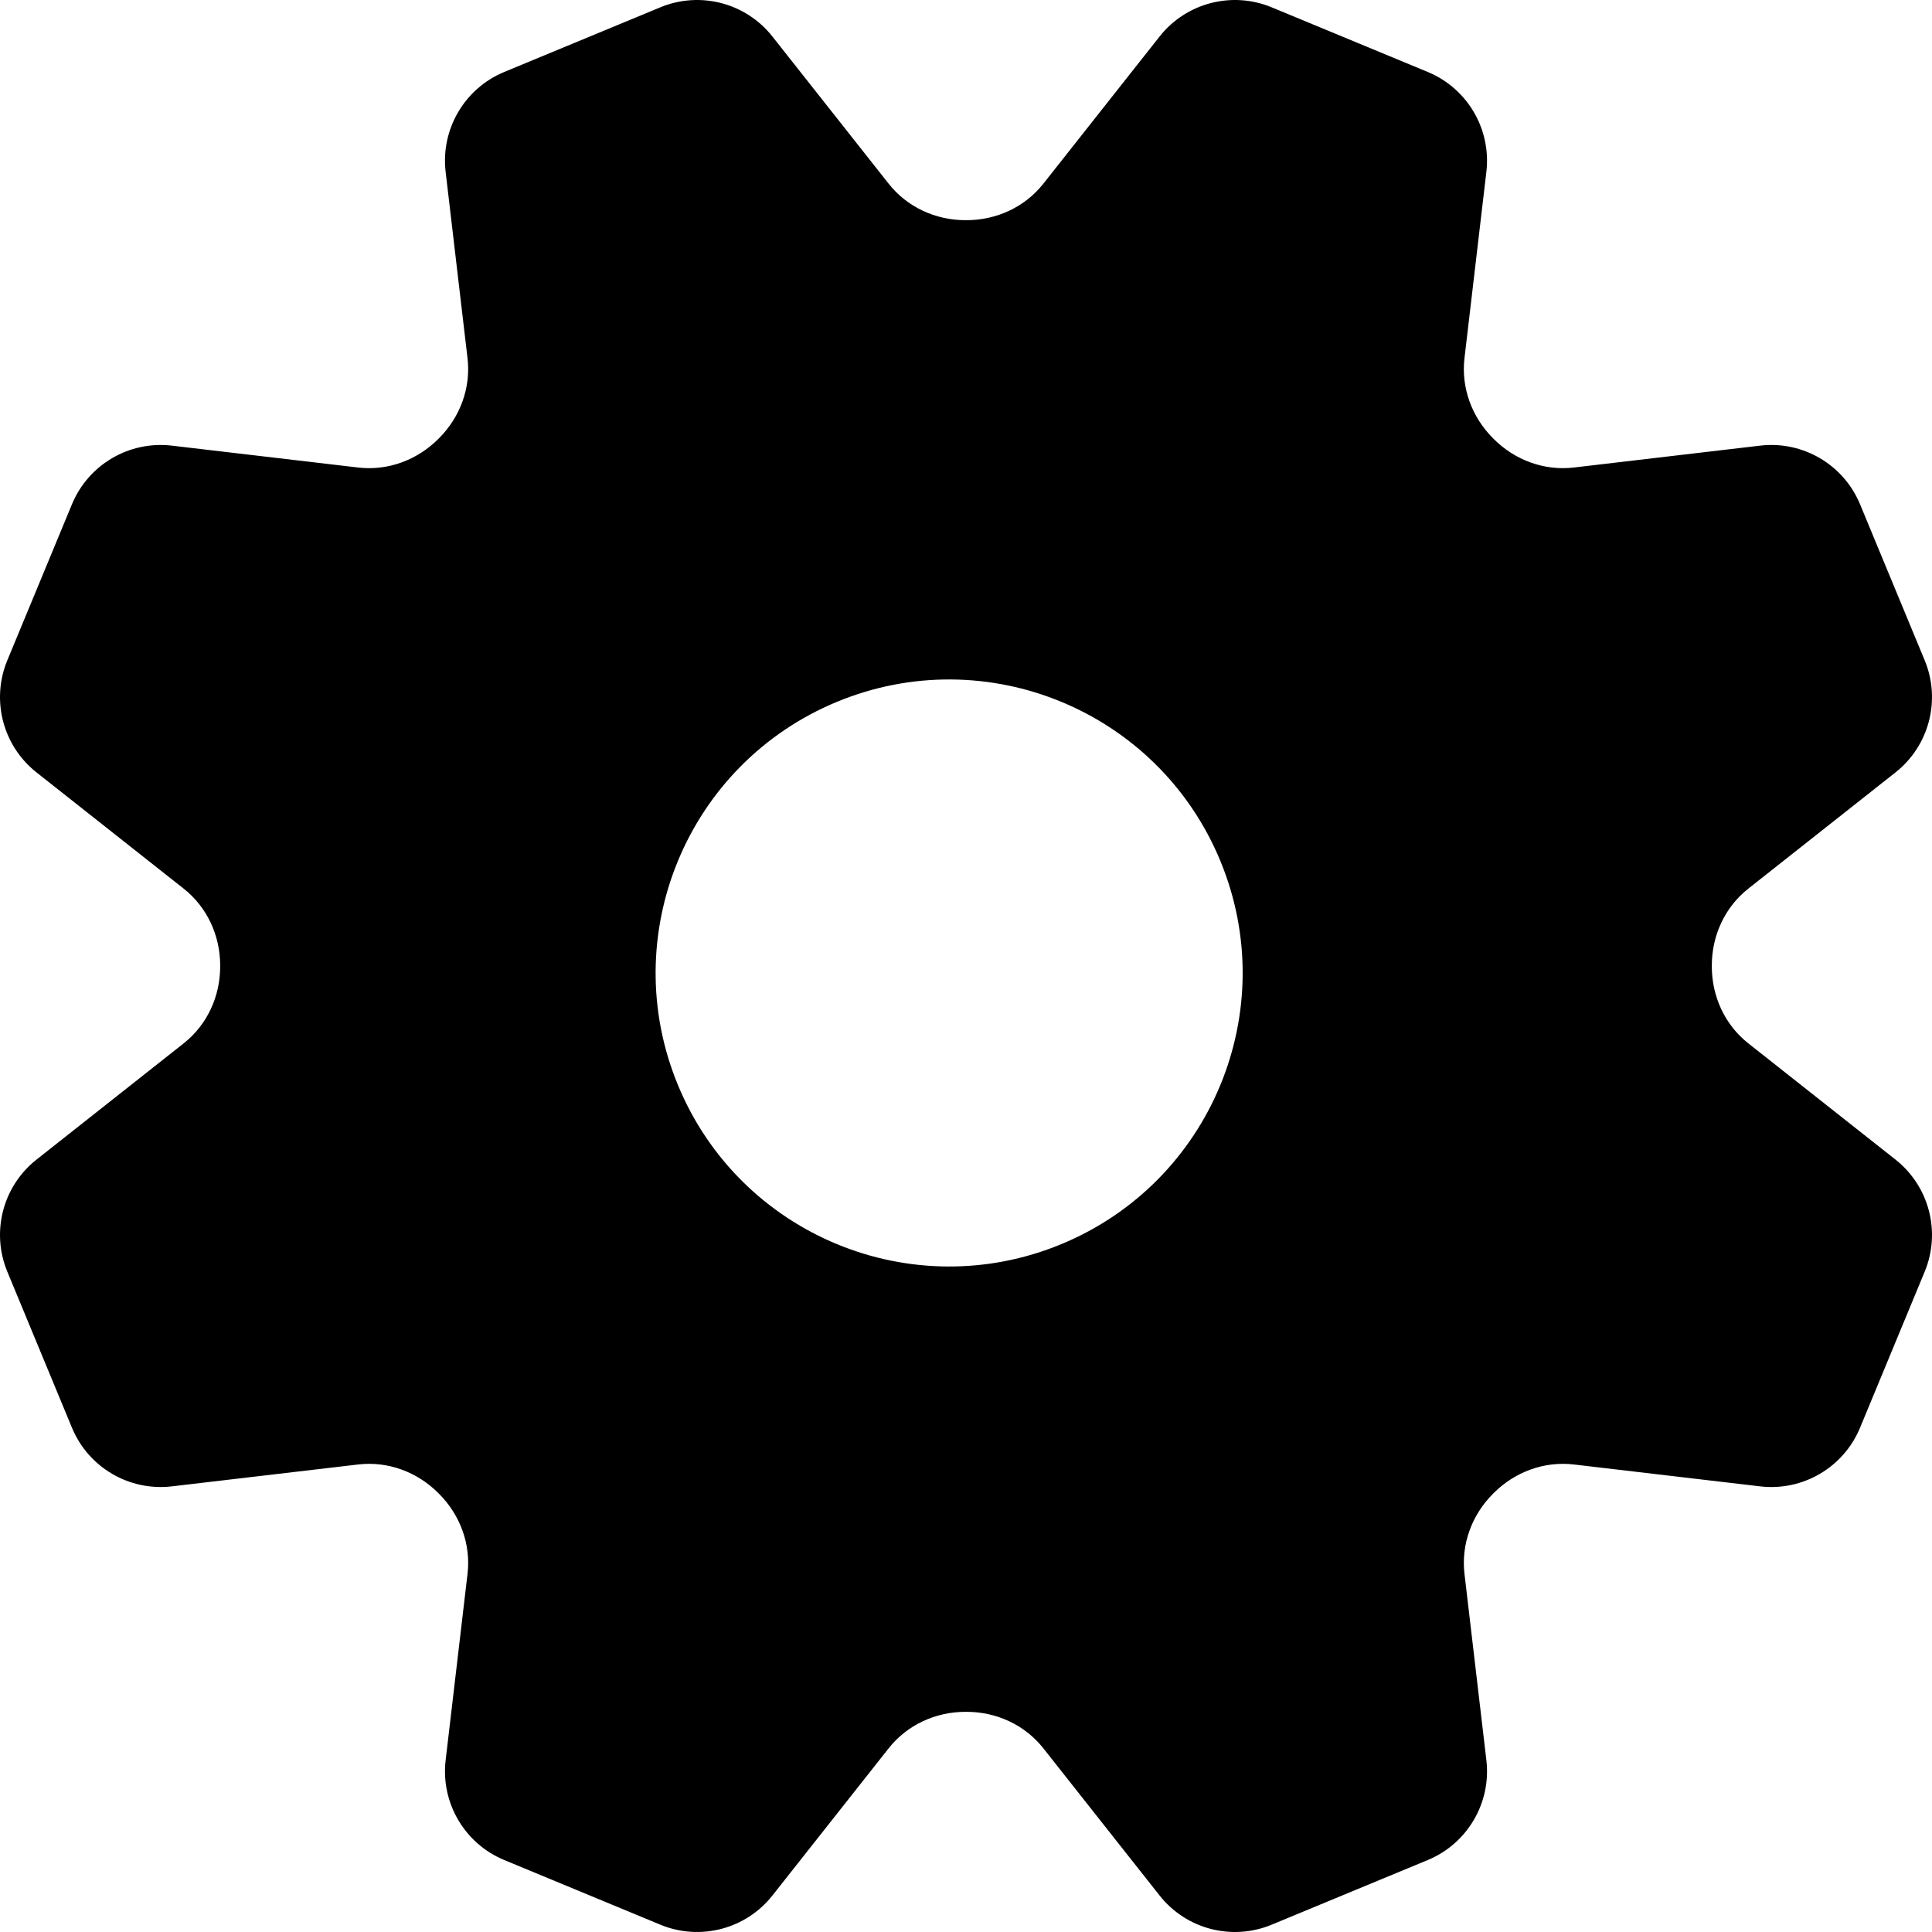
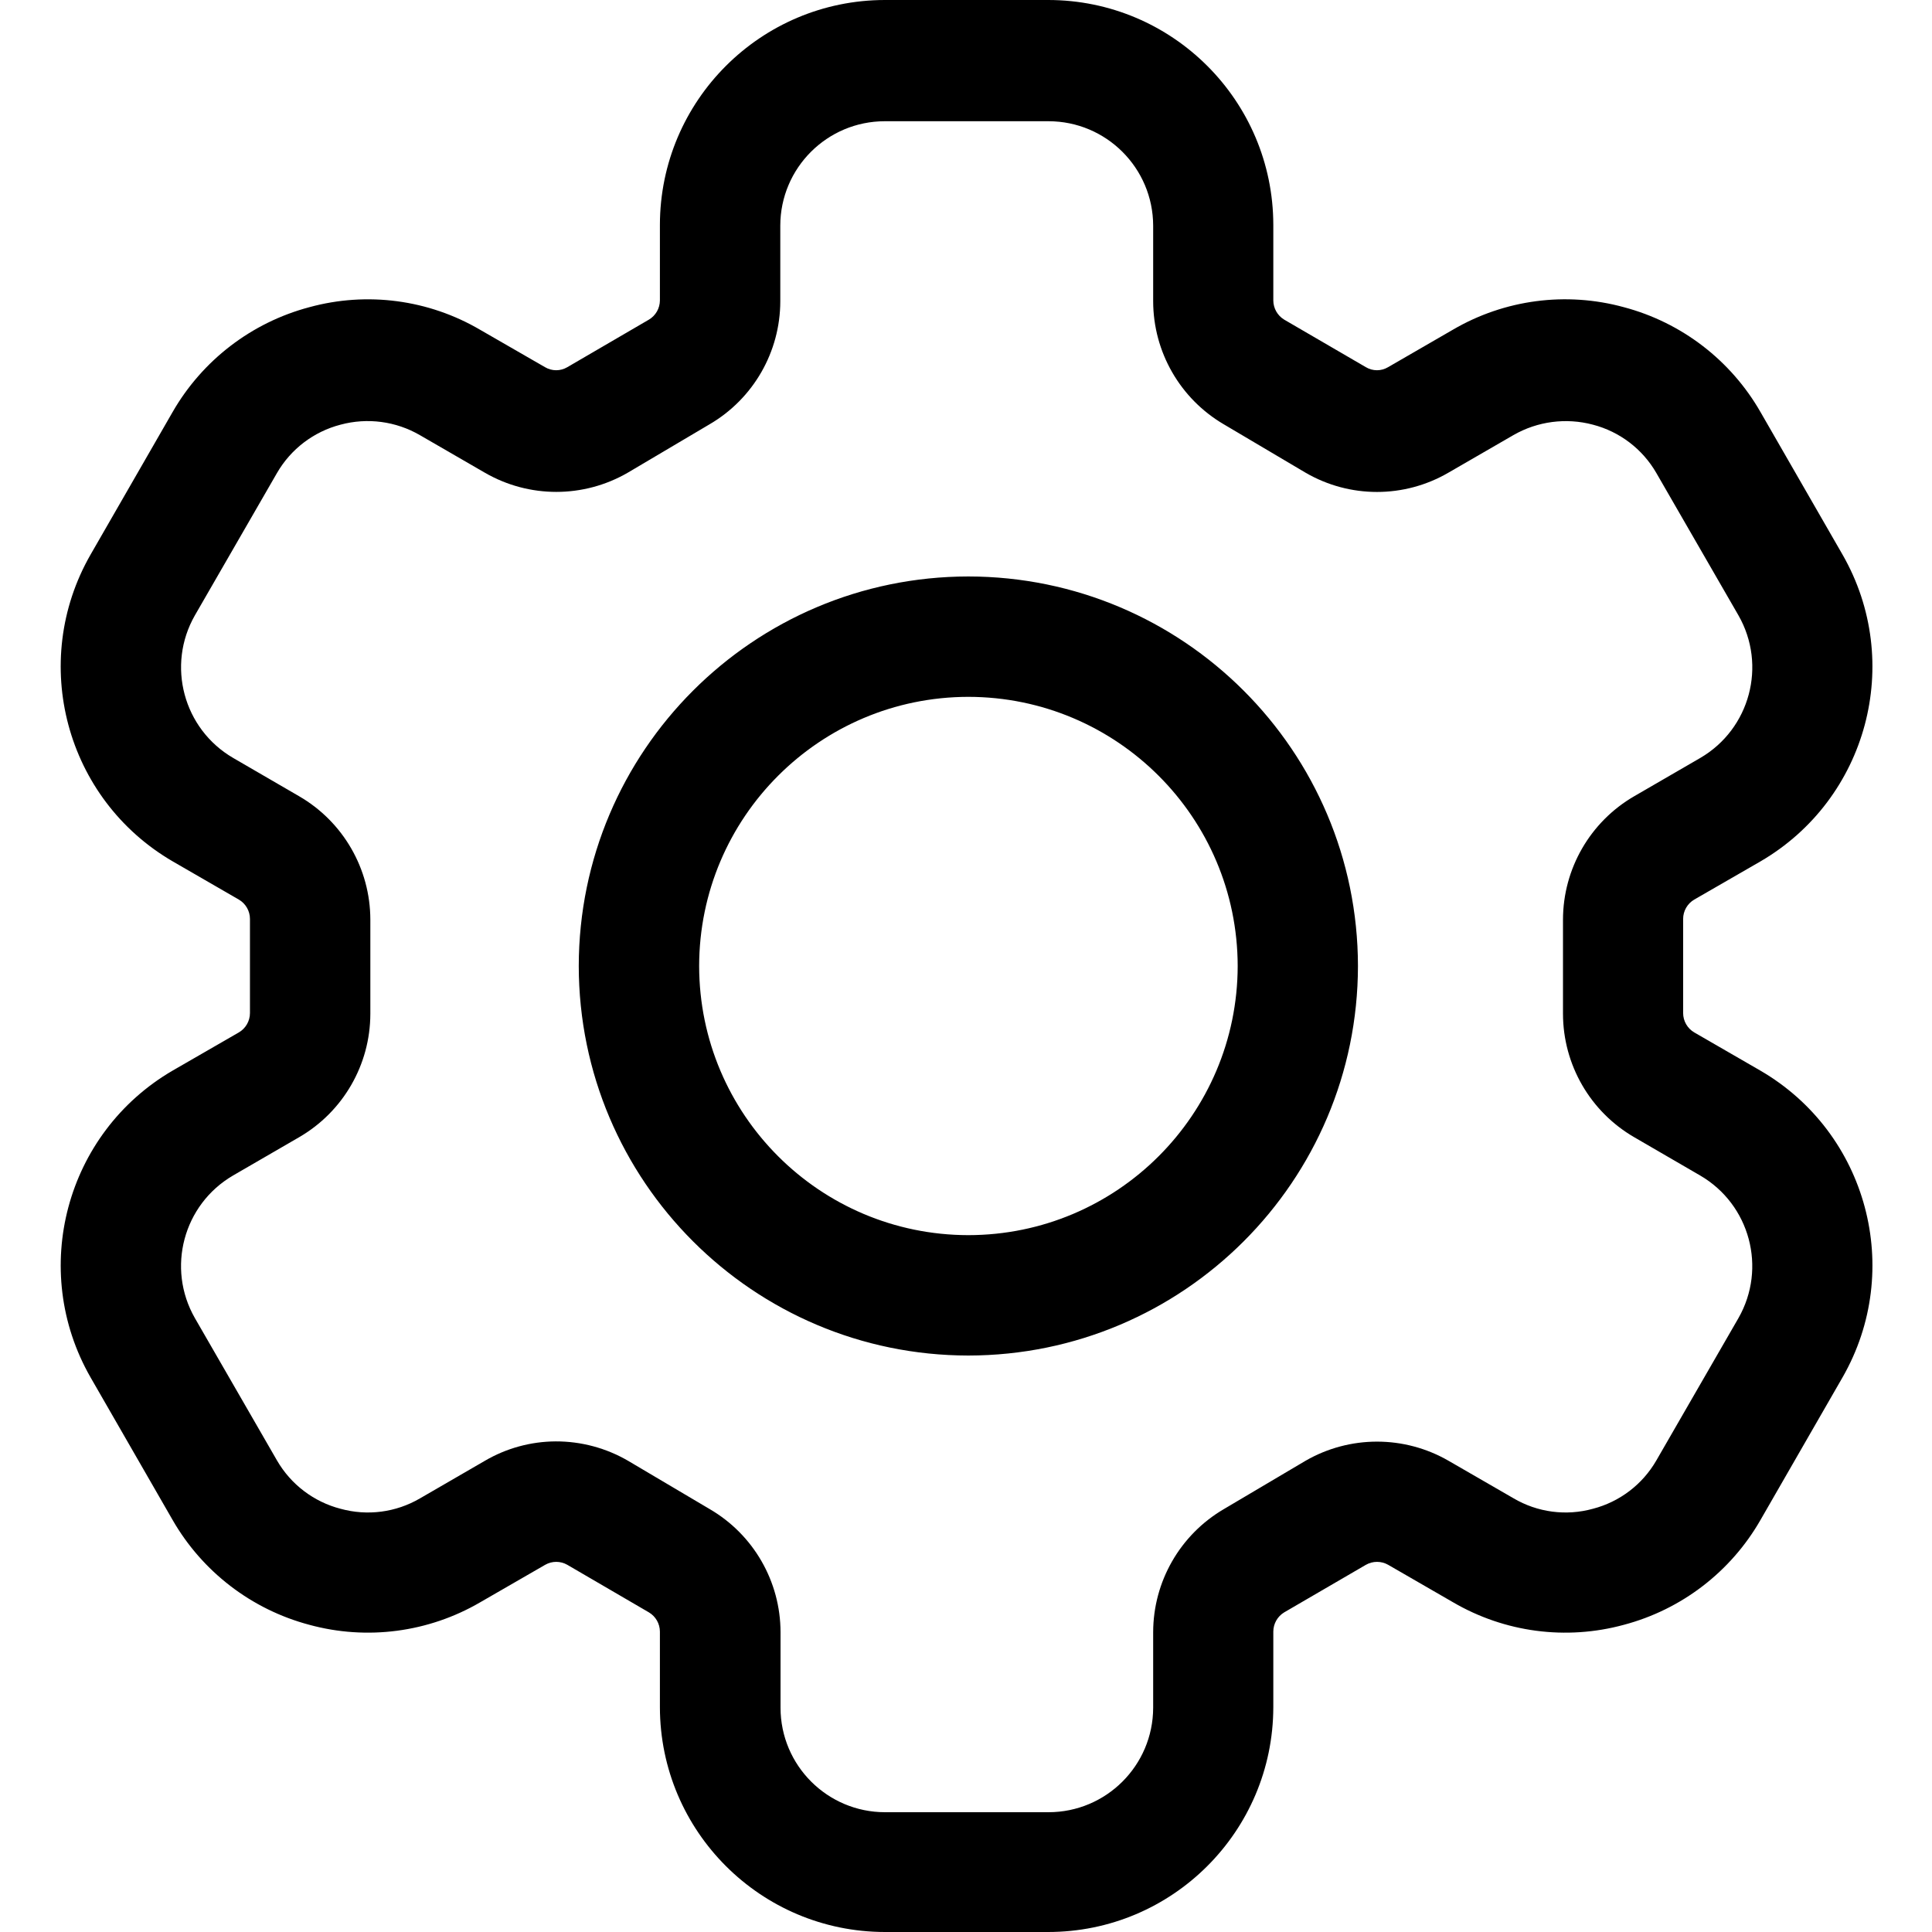
- <svg xmlns="http://www.w3.org/2000/svg" height="800px" width="800px" version="1.1" id="_x32_" viewBox="0 0 512 512" xml:space="preserve">
-   <style type="text/css">
- 	.st0{fill:#000000;}
- </style>
-   <g>
-     <path class="st0" d="M502.325,307.303l-39.006-30.805c-6.215-4.908-9.665-12.429-9.668-20.348c0-0.084,0-0.168,0-0.252   c-0.014-7.936,3.44-15.478,9.667-20.396l39.007-30.806c8.933-7.055,12.093-19.185,7.737-29.701l-17.134-41.366   c-4.356-10.516-15.167-16.86-26.472-15.532l-49.366,5.8c-7.881,0.926-15.656-1.966-21.258-7.586   c-0.059-0.06-0.118-0.119-0.177-0.178c-5.597-5.602-8.476-13.36-7.552-21.225l5.799-49.363   c1.328-11.305-5.015-22.116-15.531-26.472L337.004,1.939c-10.516-4.356-22.646-1.196-29.701,7.736l-30.805,39.005   c-4.908,6.215-12.43,9.665-20.349,9.668c-0.084,0-0.168,0-0.252,0c-7.935,0.014-15.477-3.44-20.395-9.667L204.697,9.675   c-7.055-8.933-19.185-12.092-29.702-7.736L133.63,19.072c-10.516,4.356-16.86,15.167-15.532,26.473l5.799,49.366   c0.926,7.881-1.964,15.656-7.585,21.257c-0.059,0.059-0.118,0.118-0.178,0.178c-5.602,5.598-13.36,8.477-21.226,7.552   l-49.363-5.799c-11.305-1.328-22.116,5.015-26.472,15.531L1.939,174.996c-4.356,10.516-1.196,22.646,7.736,29.701l39.006,30.805   c6.215,4.908,9.665,12.429,9.668,20.348c0,0.084,0,0.167,0,0.251c0.014,7.935-3.44,15.477-9.667,20.395L9.675,307.303   c-8.933,7.055-12.092,19.185-7.736,29.701l17.134,41.365c4.356,10.516,15.168,16.86,26.472,15.532l49.366-5.799   c7.882-0.926,15.656,1.965,21.258,7.586c0.059,0.059,0.118,0.119,0.178,0.178c5.597,5.603,8.476,13.36,7.552,21.226l-5.799,49.364   c-1.328,11.305,5.015,22.116,15.532,26.472l41.366,17.134c10.516,4.356,22.646,1.196,29.701-7.736l30.804-39.005   c4.908-6.215,12.43-9.665,20.348-9.669c0.084,0,0.168,0,0.251,0c7.936-0.014,15.478,3.44,20.396,9.667l30.806,39.007   c7.055,8.933,19.185,12.093,29.701,7.736l41.366-17.134c10.516-4.356,16.86-15.168,15.532-26.472l-5.8-49.366   c-0.926-7.881,1.965-15.656,7.586-21.257c0.059-0.059,0.119-0.119,0.178-0.178c5.602-5.597,13.36-8.476,21.225-7.552l49.364,5.799   c11.305,1.328,22.117-5.015,26.472-15.531l17.134-41.365C514.418,326.488,511.258,314.358,502.325,307.303z M281.292,329.698   c-39.68,16.436-85.172-2.407-101.607-42.087c-16.436-39.68,2.407-85.171,42.087-101.608c39.68-16.436,85.172,2.407,101.608,42.088   C339.815,267.771,320.972,313.262,281.292,329.698z" />
-   </g>
+ <svg xmlns="http://www.w3.org/2000/svg" fill="#000000" width="800px" height="800px" viewBox="-0.5 0 16 16" id="settings-16px">
+   <path id="Path_39" data-name="Path 39" d="M-493.35-320H-494.7a1.865,1.865,0,0,1-1.863-1.862v-.626a.186.186,0,0,0-.091-.159l-.676-.394a.184.184,0,0,0-.183,0l-.539.311a1.845,1.845,0,0,1-1.414.186,1.855,1.855,0,0,1-1.133-.869l-.679-1.18a1.867,1.867,0,0,1,.68-2.541l.548-.316a.186.186,0,0,0,.092-.16v-.78a.186.186,0,0,0-.092-.16l-.547-.316a1.866,1.866,0,0,1-.681-2.541l.679-1.18a1.855,1.855,0,0,1,1.133-.869,1.837,1.837,0,0,1,1.414.187l.538.31a.181.181,0,0,0,.184,0l.676-.394a.186.186,0,0,0,.091-.159v-.626A1.865,1.865,0,0,1-494.7-336h1.353a1.865,1.865,0,0,1,1.864,1.862v.626a.187.187,0,0,0,.09.159l.677.394a.179.179,0,0,0,.183,0l.538-.311a1.841,1.841,0,0,1,1.415-.186,1.85,1.85,0,0,1,1.132.869l.679,1.18a1.866,1.866,0,0,1-.68,2.541l-.548.316a.186.186,0,0,0-.092.16v.78a.186.186,0,0,0,.092.16l.547.316a1.865,1.865,0,0,1,.681,2.541l-.679,1.18a1.85,1.85,0,0,1-1.132.869,1.842,1.842,0,0,1-1.415-.187l-.537-.31a.186.186,0,0,0-.184,0l-.677.394a.187.187,0,0,0-.09.159v.626A1.865,1.865,0,0,1-493.35-320Zm-4.076-4.063a1.185,1.185,0,0,1,.6.161l.676.4a1.181,1.181,0,0,1,.586,1.019v.626a.866.866,0,0,0,.866.865h1.353a.867.867,0,0,0,.867-.865v-.626a1.183,1.183,0,0,1,.585-1.019l.676-.4a1.185,1.185,0,0,1,1.186,0l.537.31a.849.849,0,0,0,.658.087.854.854,0,0,0,.525-.4l.68-1.179a.868.868,0,0,0-.317-1.181l-.546-.317a1.183,1.183,0,0,1-.59-1.022v-.78a1.183,1.183,0,0,1,.59-1.022h0l.547-.317a.868.868,0,0,0,.316-1.181l-.68-1.179a.854.854,0,0,0-.525-.4.871.871,0,0,0-.658.086l-.538.311a1.176,1.176,0,0,1-1.185,0l-.676-.4a1.183,1.183,0,0,1-.585-1.019v-.626a.867.867,0,0,0-.867-.865H-494.7a.866.866,0,0,0-.866.865v.626a1.181,1.181,0,0,1-.586,1.019l-.676.4a1.181,1.181,0,0,1-1.186,0l-.536-.31a.862.862,0,0,0-.658-.087.856.856,0,0,0-.526.4l-.68,1.179a.868.868,0,0,0,.317,1.181l.546.317a1.183,1.183,0,0,1,.59,1.022v.78a1.183,1.183,0,0,1-.59,1.022l-.547.317a.868.868,0,0,0-.316,1.181l.68,1.179a.856.856,0,0,0,.526.4.853.853,0,0,0,.658-.086l.537-.311A1.172,1.172,0,0,1-497.426-324.063Zm3.417-.711A3.23,3.23,0,0,1-497.235-328a3.23,3.23,0,0,1,3.226-3.226A3.23,3.23,0,0,1-490.782-328,3.23,3.23,0,0,1-494.009-324.774Zm0-5.455A2.232,2.232,0,0,0-496.238-328a2.232,2.232,0,0,0,2.229,2.229A2.233,2.233,0,0,0-491.778-328,2.233,2.233,0,0,0-494.009-330.229Z" transform="translate(501.528 336)" />
</svg>
